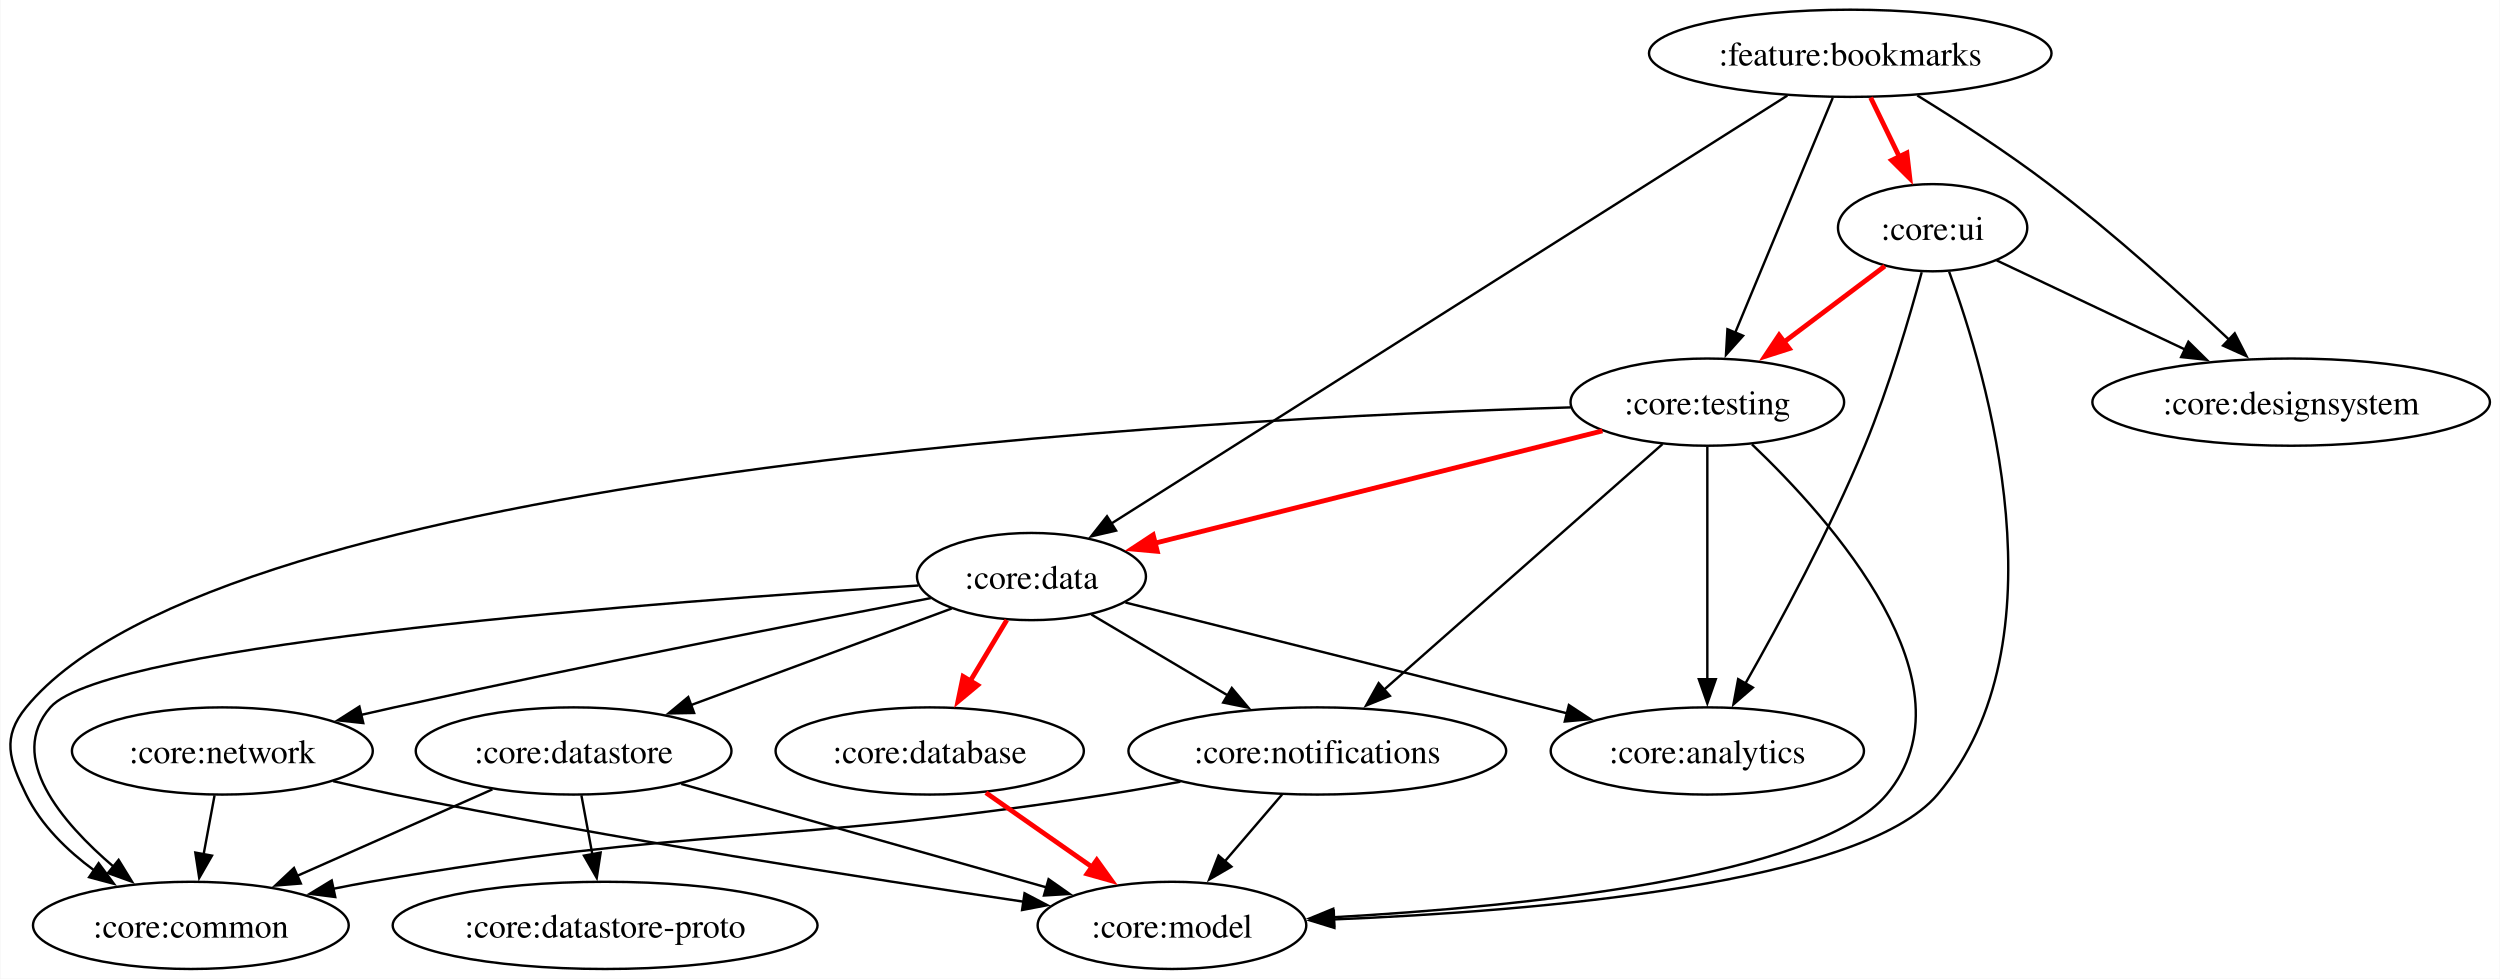
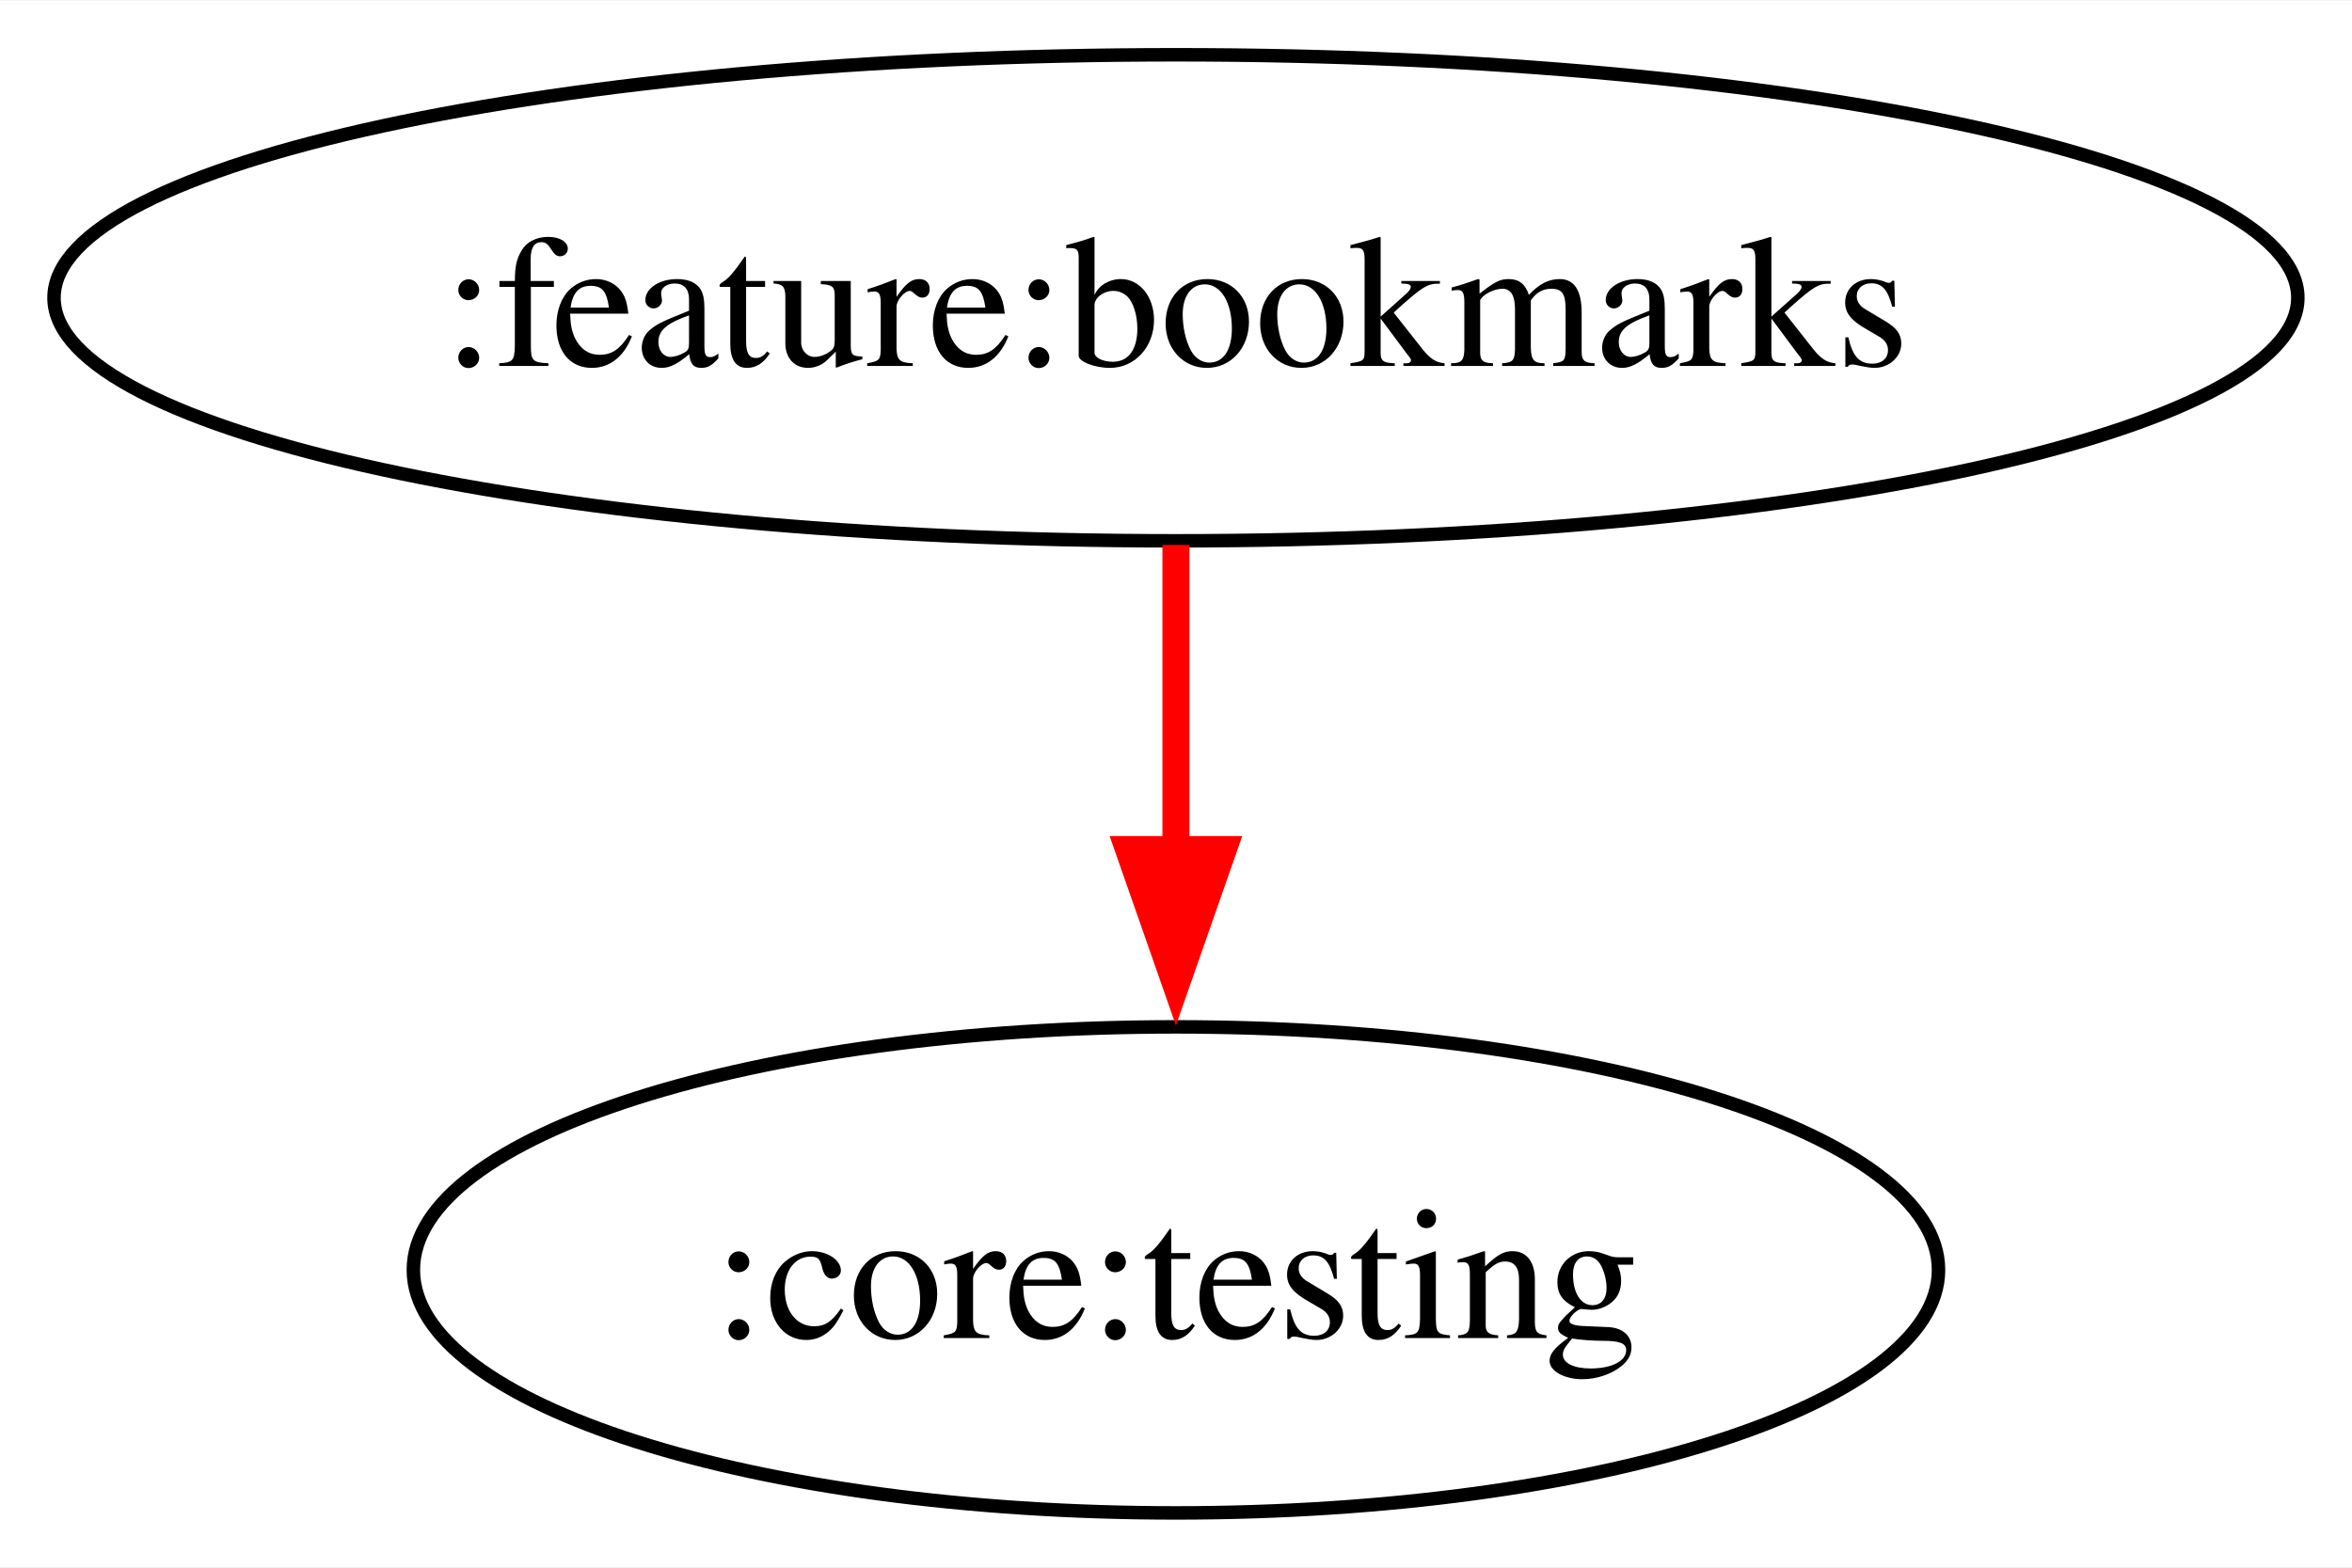
- <svg xmlns="http://www.w3.org/2000/svg" width="1376" height="404pt" viewBox="0 0 1031.69 404">
+ <svg xmlns="http://www.w3.org/2000/svg" width="232" height="116pt" viewBox="0 0 174.17 116">
  <g class="graph">
-     <path fill="#fff" d="M0 404V0h1031.69v404z" />
-     <g class="node" transform="translate(4 400)">
-       <ellipse cx="759.63" cy="-378" fill="none" stroke="#000" rx="83.08" ry="18" />
-       <text x="759.63" y="-372.95" font-family="Times,serif" font-size="14" text-anchor="middle">:feature:bookmarks</text>
+     <path fill="#fff" d="M0 116V0h174.17v116z" />
+     <g class="node" transform="translate(4 112)">
+       <ellipse cx="83.08" cy="-90" fill="none" stroke="#000" rx="83.08" ry="18" />
+       <text x="83.08" y="-84.95" font-family="Times,serif" font-size="14" text-anchor="middle">:feature:bookmarks</text>
    </g>
-     <g class="node" transform="translate(4 400)">
-       <ellipse cx="700.63" cy="-234" fill="none" stroke="#000" rx="56.47" ry="18" />
-       <text x="700.63" y="-228.95" font-family="Times,serif" font-size="14" text-anchor="middle">:core:testing</text>
-     </g>
-     <g stroke="#000" class="edge">
-       <path fill="none" d="M756.4 40.41c-10.05 24.19-28.35 68.23-40.28 96.94" />
-       <path d="m719.39 138.6-7.07 7.89.61-10.58z" />
-     </g>
-     <g class="node" transform="translate(4 400)">
-       <ellipse cx="793.63" cy="-306" fill="none" stroke="#000" rx="39.07" ry="18" />
-       <text x="793.63" y="-300.95" font-family="Times,serif" font-size="14" text-anchor="middle">:core:ui</text>
+     <g class="node" transform="translate(4 112)">
+       <ellipse cx="83.08" cy="-18" fill="none" stroke="#000" rx="56.47" ry="18" />
+       <text x="83.08" y="-12.95" font-family="Times,serif" font-size="14" text-anchor="middle">:core:testing</text>
    </g>
    <g stroke="red" stroke-width="2" class="edge">
-       <path fill="none" d="M772.04 40.3c3.8 7.83 8.38 17.26 12.61 25.97" />
-       <path fill="red" d="m787.01 63.13 1.22 10.52-7.51-7.46z" />
-     </g>
-     <g class="node" transform="translate(4 400)">
-       <ellipse cx="941.63" cy="-234" fill="none" stroke="#000" rx="82.06" ry="18" />
-       <text x="941.63" y="-228.95" font-family="Times,serif" font-size="14" text-anchor="middle">:core:designsystem</text>
-     </g>
-     <g stroke="#000" class="edge">
-       <path fill="none" d="M791.3 39.41c16.24 9.99 36.93 23.35 54.33 36.59 26.58 20.23 54.84 45.8 74.51 64.33" />
-       <path d="m922.34 137.59 4.84 9.43-9.66-4.35z" />
-     </g>
-     <g class="node" transform="translate(4 400)">
-       <ellipse cx="421.63" cy="-162" fill="none" stroke="#000" rx="47.26" ry="18" />
-       <text x="421.63" y="-156.95" font-family="Times,serif" font-size="14" text-anchor="middle">:core:data</text>
-     </g>
-     <g stroke="#000" class="edge">
-       <path fill="none" d="M737.67 39.44c-60.73 38.44-211.96 134.2-279.07 176.68" />
-       <path d="m460.56 219.03-10.32 2.39 6.57-8.31z" />
-     </g>
-     <g stroke="red" stroke-width="2" class="edge">
-       <path fill="none" d="M661.34 177.86c-50.33 12.63-133.25 33.43-186.13 46.7" />
-       <path fill="red" d="m477.56 227.58-10.55-.96 8.85-5.83z" />
-     </g>
-     <g class="node" transform="translate(4 400)">
-       <ellipse cx="700.63" cy="-90" fill="none" stroke="#000" rx="64.66" ry="18" />
-       <text x="700.63" y="-84.95" font-family="Times,serif" font-size="14" text-anchor="middle">:core:analytics</text>
-     </g>
-     <g stroke="#000" class="edge">
-       <path fill="none" d="M704.63 184.41v96.17" />
-       <path d="m708.13 280.38-3.5 10-3.5-10z" />
-     </g>
-     <g class="node" transform="translate(4 400)">
-       <ellipse cx="74.63" cy="-18" fill="none" stroke="#000" rx="65.17" ry="18" />
-       <text x="74.63" y="-12.95" font-family="Times,serif" font-size="14" text-anchor="middle">:core:common</text>
-     </g>
-     <g stroke="#000" class="edge">
-       <path fill="none" d="M648.28 168.17C497.57 172.62 91.18 193.69 10.63 292c-10.14 12.38-7.02 21.62 0 36 6.16 12.61 16.93 23.09 28.1 31.31" />
-       <path d="m40.56 356.32 6.31 8.51-10.24-2.71z" />
-     </g>
-     <g class="node" transform="translate(4 400)">
-       <ellipse cx="479.63" cy="-18" fill="none" stroke="#000" rx="55.45" ry="18" />
-       <text x="479.63" y="-12.95" font-family="Times,serif" font-size="14" text-anchor="middle">:core:model</text>
-     </g>
-     <g stroke="#000" class="edge">
-       <path fill="none" d="M723.04 183.42c32.6 31.01 93.58 99.16 55.59 144.58-28.56 34.14-150.7 46.32-228.59 50.64" />
-       <path d="m550.57 382.12-10.17-2.97 9.8-4.02z" />
-     </g>
-     <g class="node" transform="translate(4 400)">
-       <ellipse cx="539.63" cy="-90" fill="none" stroke="#000" rx="77.97" ry="18" />
-       <text x="539.63" y="-84.95" font-family="Times,serif" font-size="14" text-anchor="middle">:core:notifications</text>
-     </g>
-     <g stroke="#000" class="edge">
-       <path fill="none" d="M686.16 183.29c-28.28 24.94-82.48 72.75-115.28 101.68" />
-       <path d="m573.58 287.25-9.81 3.99 5.18-9.24z" />
-     </g>
-     <g stroke="red" stroke-width="2" class="edge">
-       <path fill="none" d="M777.91 109.85c-12.51 9.41-28.94 21.78-43.07 32.42" />
-       <path fill="red" d="m738.46 143.92-10.1 3.22 5.89-8.81z" />
-     </g>
-     <g stroke="#000" class="edge">
-       <path fill="none" d="M824.09 107.51c21.63 10.24 52.66 24.91 77.95 36.87" />
-       <path d="m903.22 141.07 7.54 7.44-10.54-1.11z" />
-     </g>
-     <g stroke="#000" class="edge">
-       <path fill="none" d="M793.13 112.38c-4.92 18.17-13.47 47.37-23.5 71.62-14.48 35.01-35.23 73.41-49.36 98.28" />
-       <path d="m723.42 283.82-8.01 6.93 1.94-10.41z" />
-     </g>
-     <g stroke="#000" class="edge">
-       <path fill="none" d="M804.44 112.14c15.58 42.31 48.5 152.87-4.81 215.86-31.27 36.96-166.11 48.16-249.22 51.54" />
-       <path d="m550.68 383.04-10.12-3.12 9.86-3.88z" />
-     </g>
-     <g stroke="#000" class="edge">
-       <path fill="none" d="M464.42 248.73c47.35 11.88 127.84 32.08 182.47 45.78" />
-       <path d="m647.48 291.05 8.85 5.83-10.55.96z" />
-     </g>
-     <g stroke="#000" class="edge">
-       <path fill="none" d="M378.95 241.7C277.47 248.04 43.99 265.39 20.63 292c-18.04 20.56 4.29 47.17 26.27 65.92" />
-       <path d="m48.81 354.96 5.55 9.02-9.97-3.59z" />
-     </g>
-     <g stroke="#000" class="edge">
-       <path fill="none" d="M450.37 253.67c16.31 9.68 37.96 22.52 56.3 33.4" />
-       <path d="m508.34 284 6.81 8.11-10.38-2.09z" />
-     </g>
-     <g class="node" transform="translate(4 400)">
-       <ellipse cx="379.63" cy="-90" fill="none" stroke="#000" rx="63.63" ry="18" />
-       <text x="379.63" y="-84.95" font-family="Times,serif" font-size="14" text-anchor="middle">:core:database</text>
-     </g>
-     <g stroke="red" stroke-width="2" class="edge">
-       <path fill="none" d="M415.46 255.95a62535 62535 0 0 1-15.99 26.65" />
-       <path fill="red" d="m403.41 282.84-8.15 6.78 2.15-10.38z" />
-     </g>
-     <g class="node" transform="translate(4 400)">
-       <ellipse cx="232.63" cy="-90" fill="none" stroke="#000" rx="65.17" ry="18" />
-       <text x="232.63" y="-84.95" font-family="Times,serif" font-size="14" text-anchor="middle">:core:datastore</text>
-     </g>
-     <g stroke="#000" class="edge">
-       <path fill="none" d="m392.71 251.19-107.77 39.92" />
-       <path d="m286.38 294.31-10.59.19 8.16-6.76z" />
-     </g>
-     <g class="node" transform="translate(4 400)">
-       <ellipse cx="87.63" cy="-90" fill="none" stroke="#000" rx="62.1" ry="18" />
-       <text x="87.63" y="-84.95" font-family="Times,serif" font-size="14" text-anchor="middle">:core:network</text>
-     </g>
-     <g stroke="#000" class="edge">
-       <path fill="none" d="M384.08 246.89c-51.92 9.97-143.44 27.92-221.45 45.11-4.52 1-9.21 2.06-13.91 3.14" />
-       <path d="m149.8 298.48-10.54-1.13 8.94-5.68z" />
-     </g>
-     <g stroke="#000" class="edge">
-       <path fill="none" d="M487.11 322.68c-10.12 1.91-20.6 3.77-30.48 5.32-134.41 21.06-169.95 12.73-304 36-4.95.86-10.08 1.84-15.21 2.89" />
-       <path d="m138.24 370.29-10.51-1.34 9.05-5.5z" />
-     </g>
-     <g stroke="#000" class="edge">
-       <path fill="none" d="M529.11 327.95c-7.15 8.34-15.92 18.56-23.83 27.8" />
-       <path d="m508.17 357.75-9.16 5.31 3.85-9.87z" />
-     </g>
-     <g stroke="red" stroke-width="2" class="edge">
-       <path fill="none" d="M406.82 327.24c13.45 9.4 30.56 21.38 45.22 31.64" />
-       <path fill="red" d="m452.59 355 6.18 8.6-10.2-2.87z" />
-     </g>
-     <g stroke="#000" class="edge">
-       <path fill="none" d="M203.12 325.85c-23.46 10.39-55.04 24.38-80.52 35.67" />
-       <path d="m124.03 364.71-10.56.85 7.73-7.25z" />
-     </g>
-     <g stroke="#000" class="edge">
-       <path fill="none" d="M281.07 323.6c42.39 12.01 106.2 30.09 150.84 42.74" />
-       <path d="m432.7 362.93 8.67 6.09-10.58.64z" />
-     </g>
-     <g class="node" transform="translate(4 400)">
-       <ellipse cx="245.63" cy="-18" fill="none" stroke="#000" rx="87.69" ry="18" />
-       <text x="245.63" y="-12.95" font-family="Times,serif" font-size="14" text-anchor="middle">:core:datastore-proto</text>
-     </g>
-     <g stroke="#000" class="edge">
-       <path fill="none" d="M239.84 328.3c1.37 7.38 3.01 16.18 4.54 24.45" />
-       <path d="m247.79 351.94-1.61 10.47-5.27-9.2z" />
-     </g>
-     <g stroke="#000" class="edge">
-       <path fill="none" d="M88.42 328.3c-1.37 7.38-3.01 16.18-4.54 24.45" />
-       <path d="m87.35 353.21-5.27 9.2-1.61-10.47z" />
-     </g>
-     <g stroke="#000" class="edge">
-       <path fill="none" d="M137.36 322.46c8.38 1.95 17.07 3.88 25.27 5.54 89.97 18.17 195.05 34.63 259.82 44.23" />
-       <path d="m422.78 368.74 9.39 4.92-10.41 2z" />
+       <path fill="none" d="M87.08 40.3v24.16" />
+       <path fill="red" d="m90.58 62.87-3.5 10-3.5-10z" />
    </g>
  </g>
</svg>
